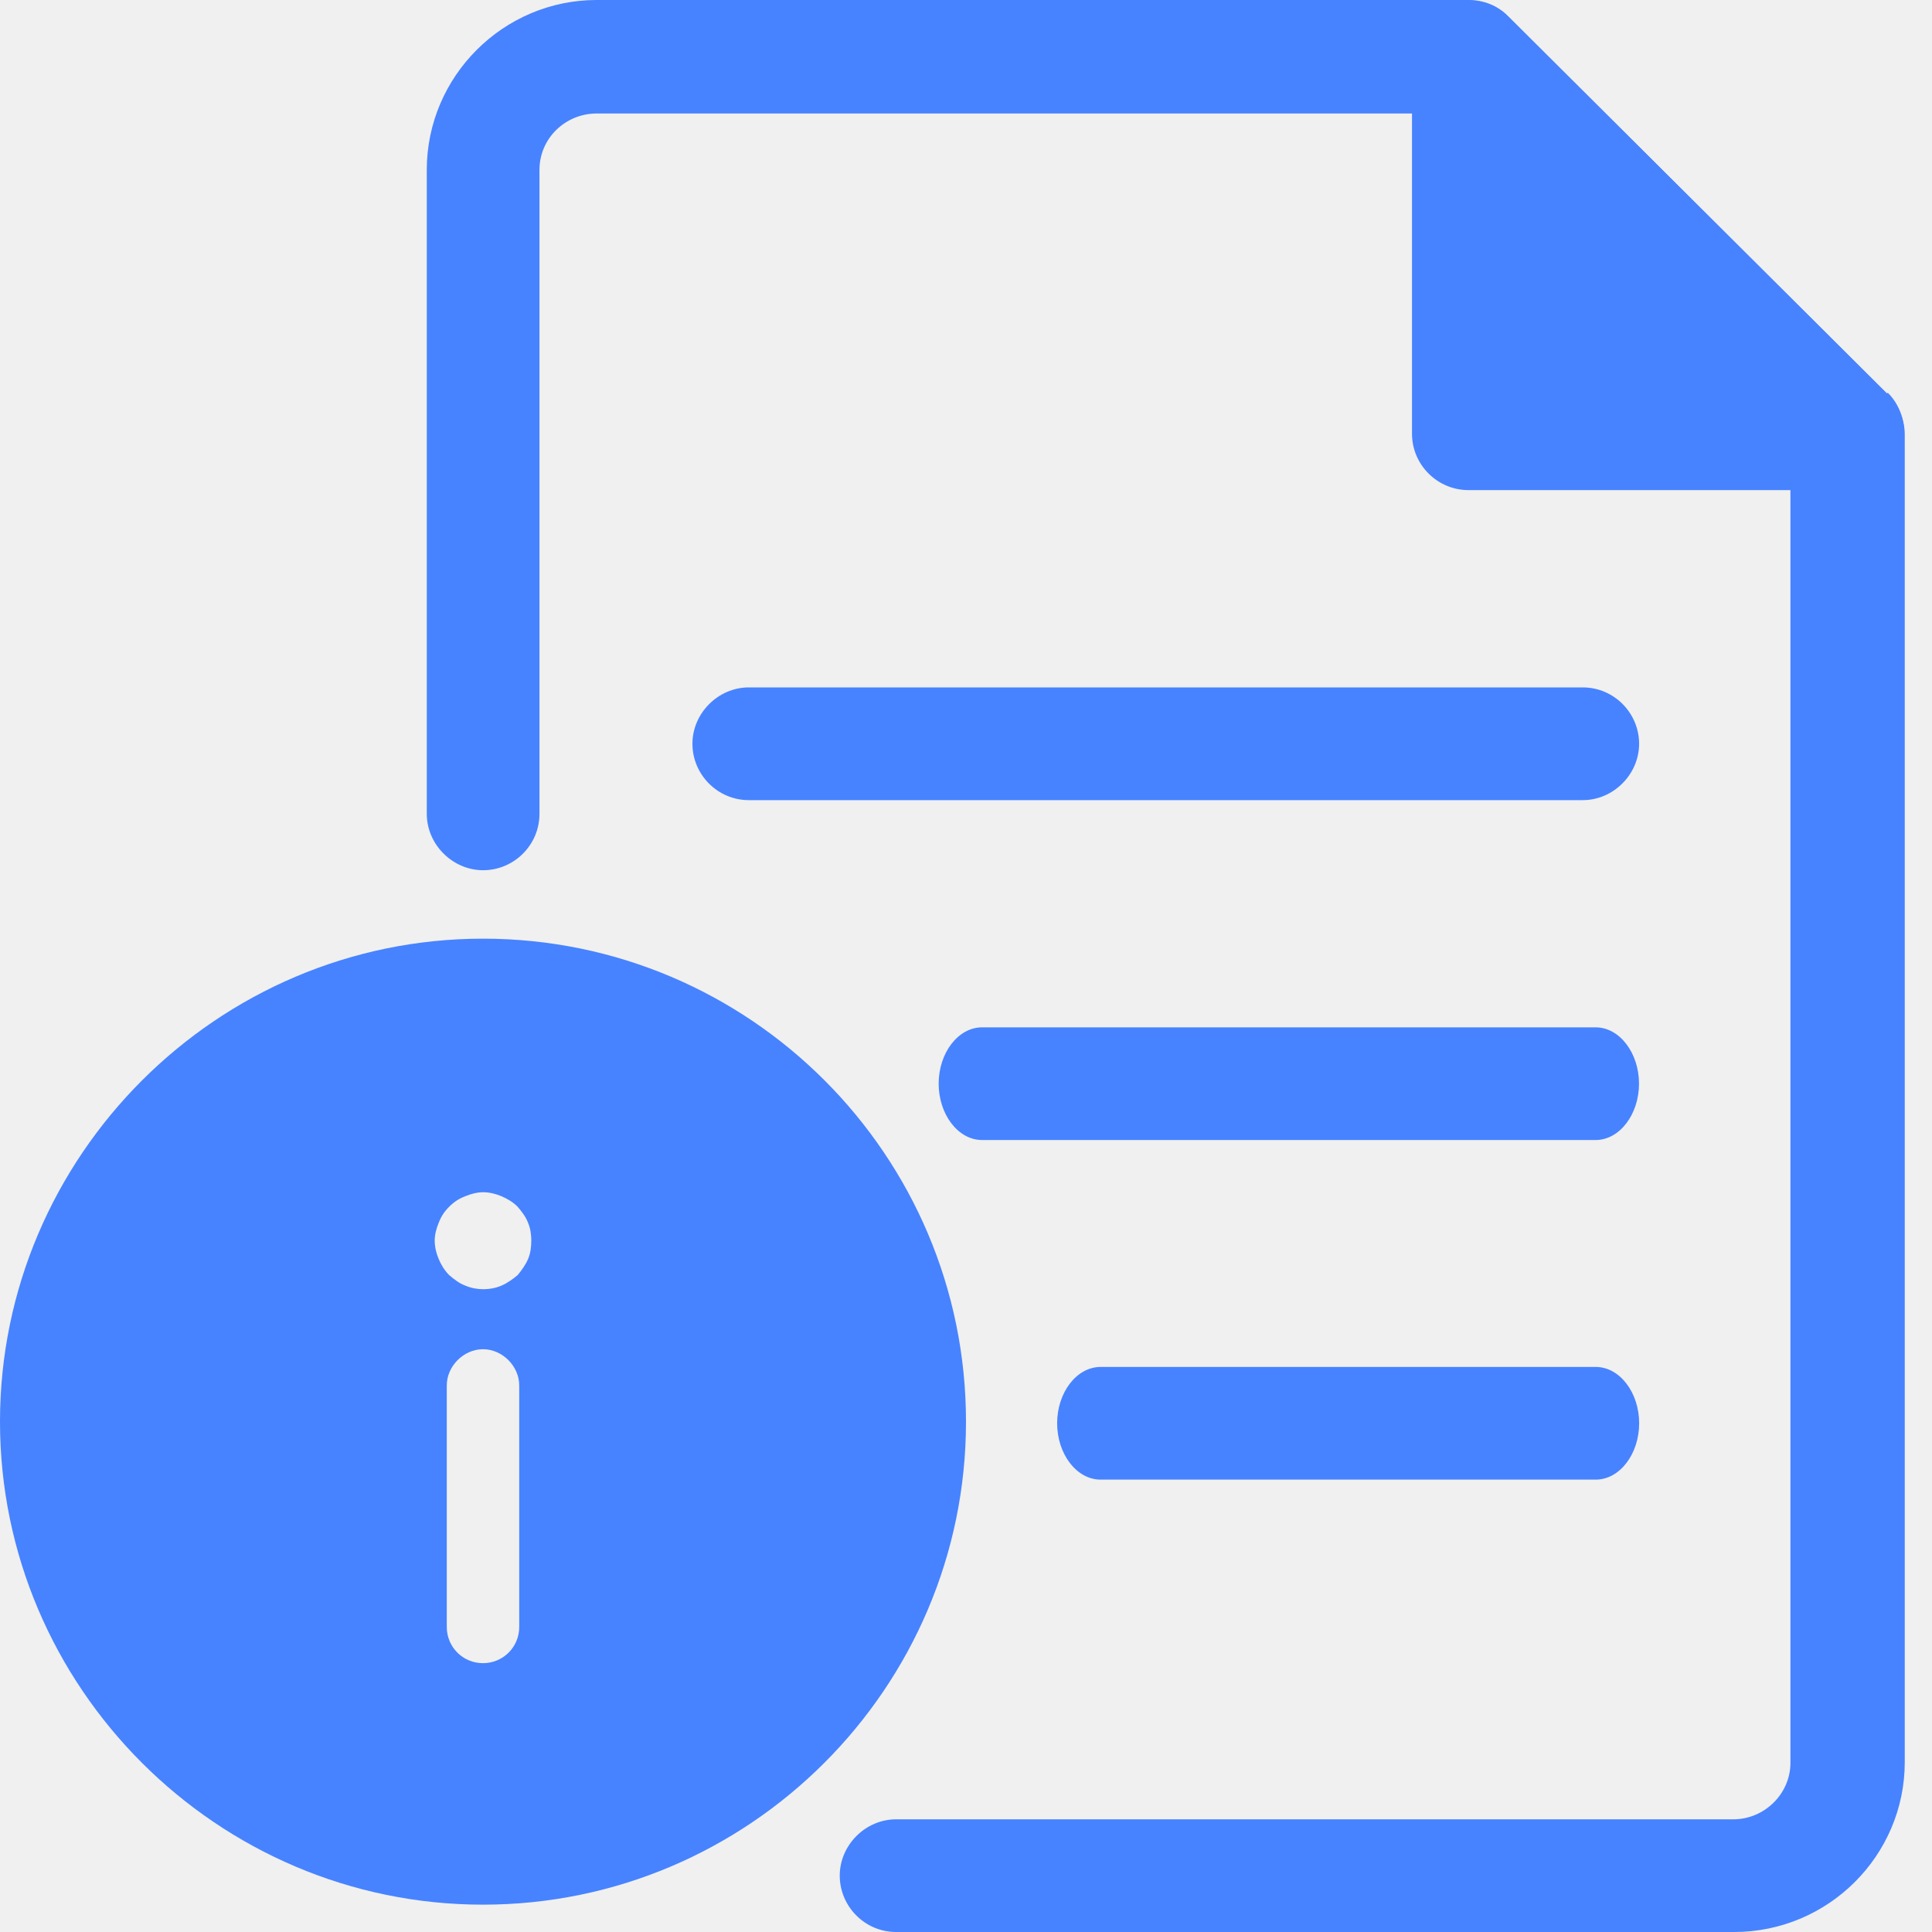
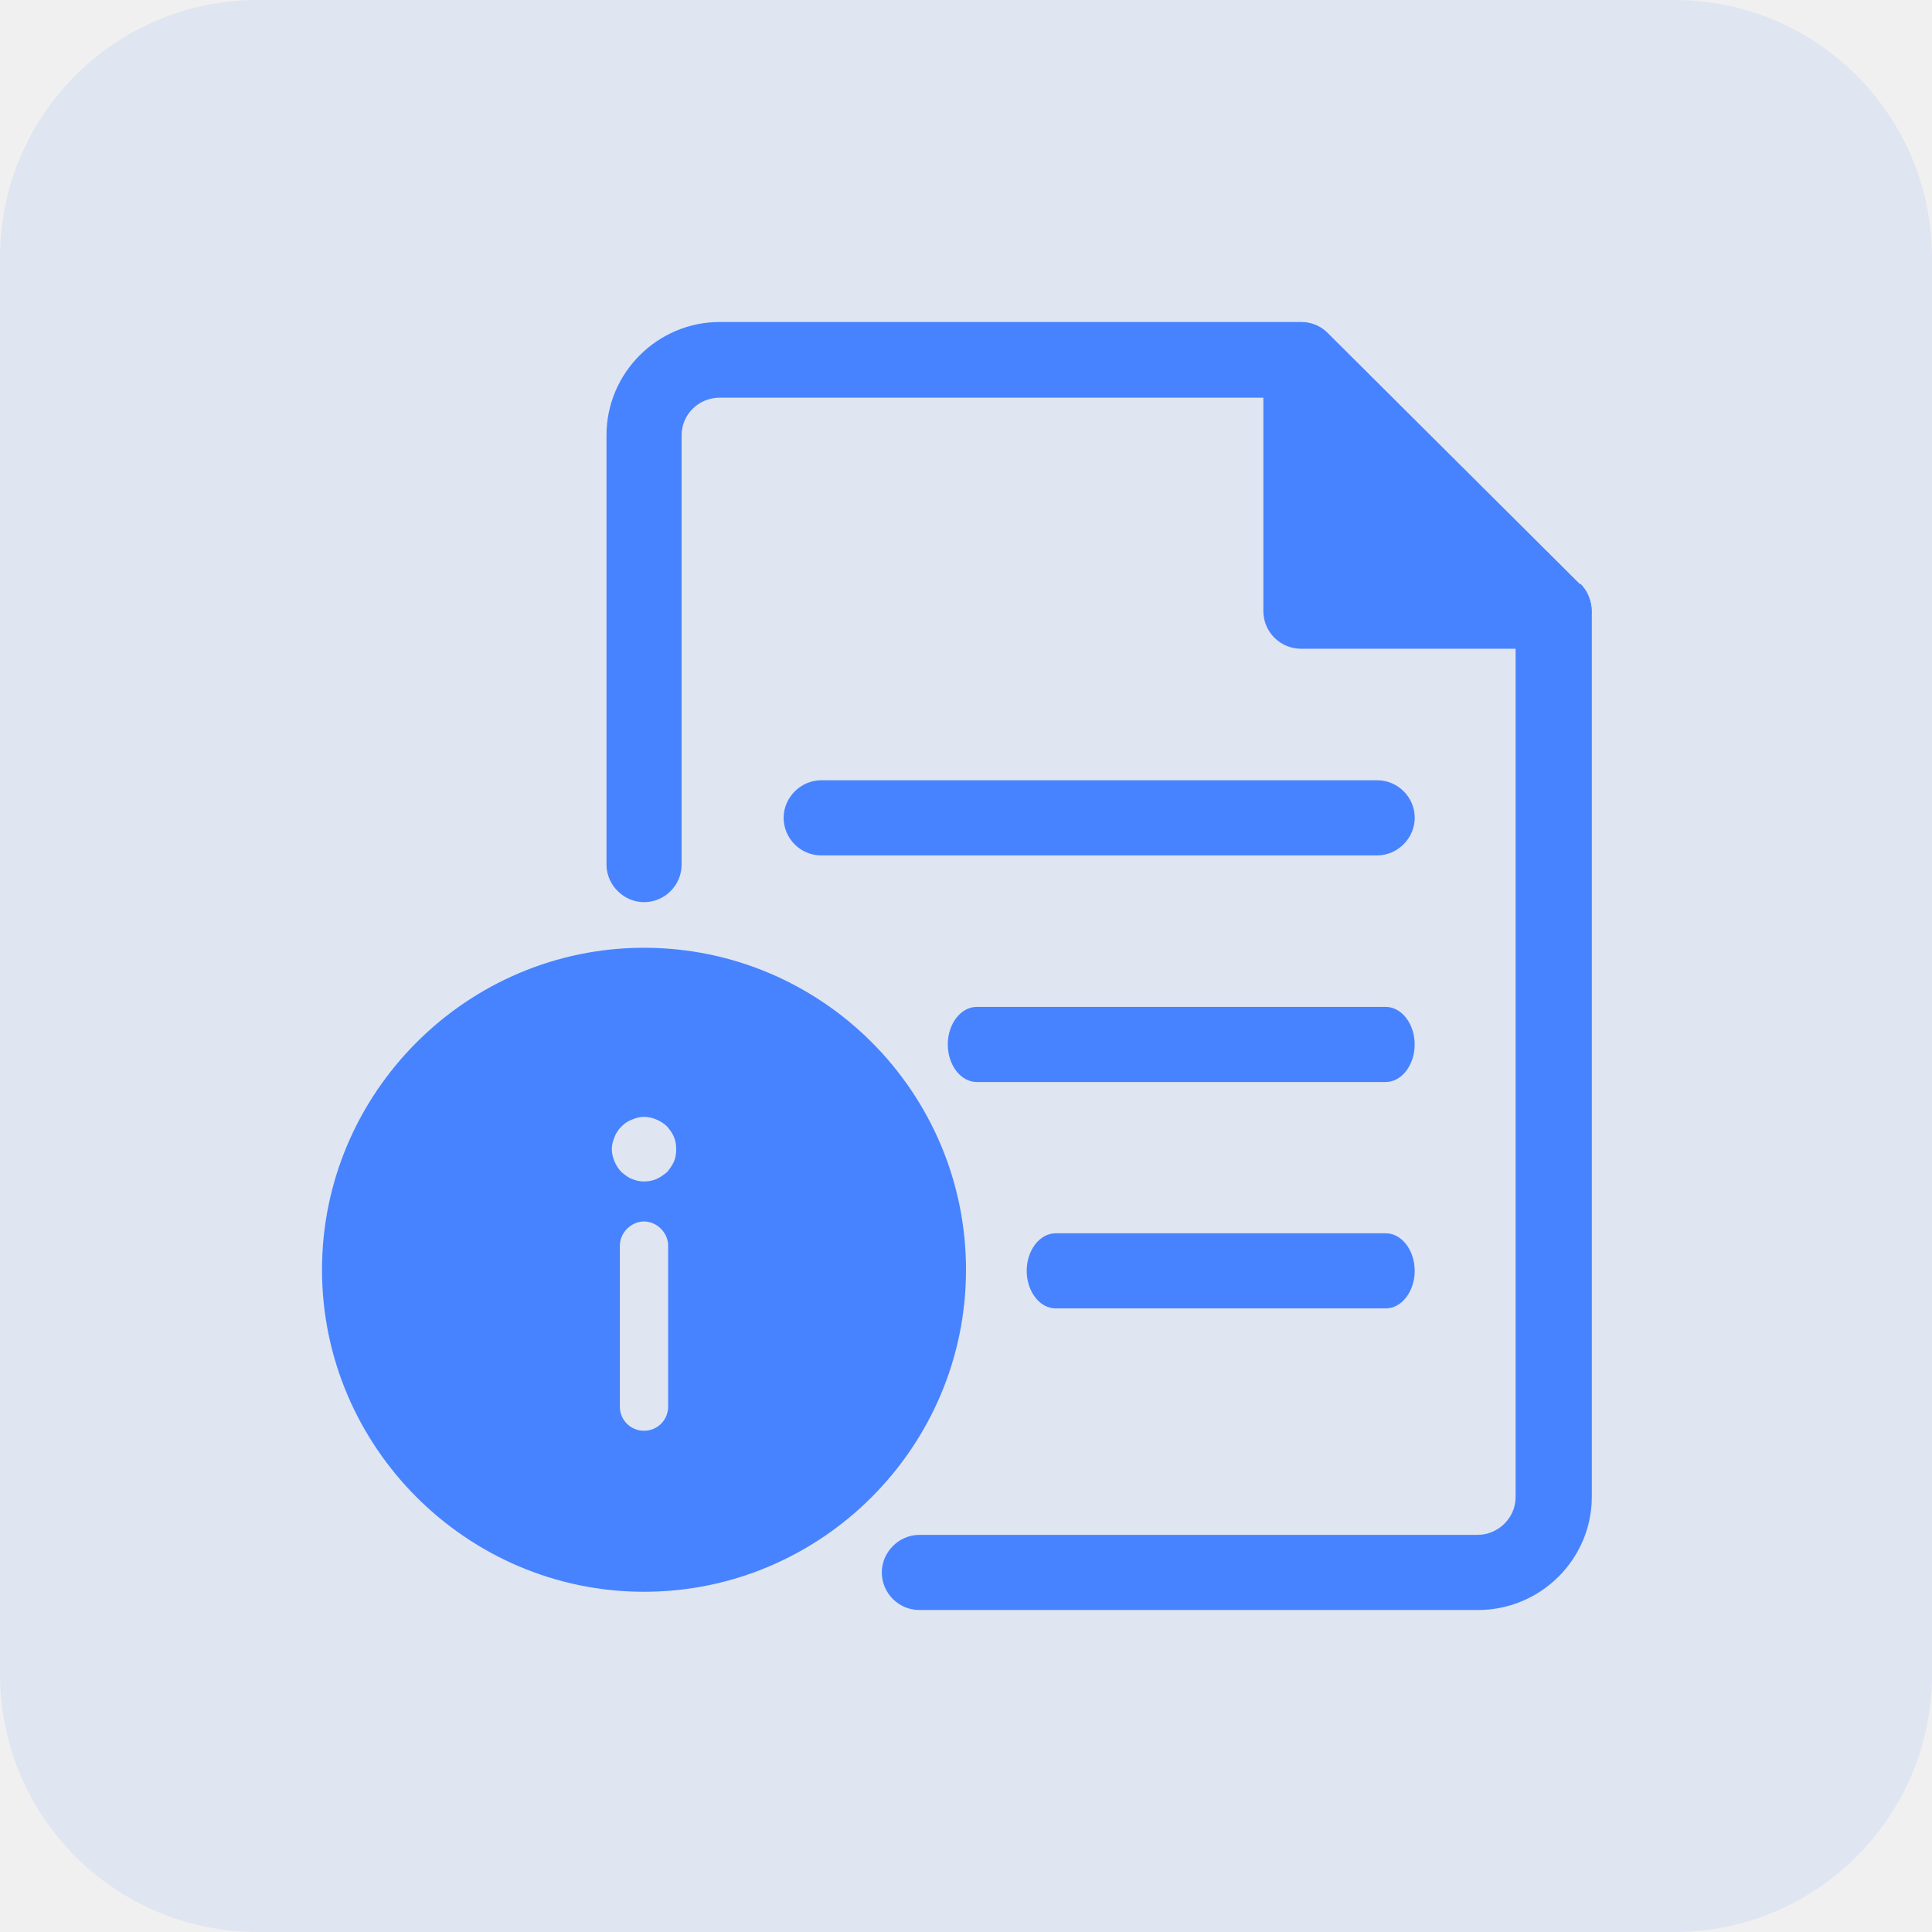
- <svg xmlns="http://www.w3.org/2000/svg" width="40" height="40" viewBox="0 0 40 40" fill="none">
-   <g clip-path="url(#clip0_4069_206246)">
-     <path d="M35.903 40H18.553C17.903 40 17.386 39.467 17.386 38.833C17.386 38.2 17.919 37.667 18.553 37.667H35.886C36.536 37.667 37.069 37.133 37.069 36.5V9.467L29.919 2.35H12.353C11.703 2.35 11.169 2.867 11.169 3.517V16.85C11.169 17.5 10.636 18.017 10.003 18.017C9.369 18.017 8.836 17.483 8.836 16.85V3.517C8.836 1.583 10.419 0 12.353 0H30.403C30.719 0 31.019 0.117 31.236 0.35L39.086 8.167C39.303 8.383 39.436 8.683 39.436 9V36.483C39.436 38.417 37.853 40 35.903 40Z" fill="#4783FF" />
-     <path d="M39.068 8.147L31.234 0.347C30.901 0.013 30.384 -0.087 29.951 0.097C29.518 0.28 29.234 0.713 29.234 1.18V8.98C29.234 9.63 29.768 10.147 30.401 10.147H38.251C38.734 10.147 39.151 9.863 39.334 9.413C39.518 8.98 39.418 8.463 39.084 8.13L39.068 8.147Z" fill="#4783FF" />
-     <path d="M33.034 23.603H20.334C19.834 23.603 19.434 23.07 19.434 22.436C19.434 21.803 19.834 21.27 20.334 21.27H33.034C33.534 21.27 33.934 21.803 33.934 22.436C33.934 23.07 33.534 23.603 33.034 23.603Z" fill="#4783FF" />
-     <path d="M32.753 16.566H15.503C14.853 16.566 14.336 16.032 14.336 15.399C14.336 14.766 14.869 14.232 15.503 14.232H32.769C33.419 14.232 33.936 14.766 33.936 15.399C33.936 16.032 33.403 16.566 32.769 16.566H32.753Z" fill="#4783FF" />
-     <path d="M33.037 30.634H22.787C22.287 30.634 21.887 30.101 21.887 29.467C21.887 28.834 22.287 28.301 22.787 28.301H33.037C33.537 28.301 33.937 28.834 33.937 29.467C33.937 30.101 33.537 30.634 33.037 30.634Z" fill="#4783FF" />
-     <path d="M10 19.434C4.5 19.434 0 23.934 0 29.434C0 34.934 4.5 39.434 10 39.434C15.5 39.434 20 34.95 20 29.434C20 23.917 15.517 19.434 10 19.434ZM10.75 33.684C10.75 34.1 10.417 34.434 10 34.434C9.583 34.434 9.25 34.1 9.25 33.684V28.684C9.25 28.284 9.6 27.934 10 27.934C10.4 27.934 10.75 28.284 10.75 28.684V33.684ZM10.933 26.067C10.883 26.184 10.8 26.3 10.717 26.4C10.617 26.484 10.5 26.567 10.383 26.617C10.15 26.717 9.867 26.717 9.633 26.617C9.5 26.567 9.4 26.484 9.3 26.4C9.2 26.3 9.133 26.184 9.083 26.067C9.033 25.95 9 25.817 9 25.684C9 25.567 9.033 25.434 9.083 25.317C9.133 25.184 9.2 25.084 9.3 24.984C9.4 24.884 9.5 24.817 9.633 24.767C9.75 24.717 9.883 24.684 10 24.684C10.133 24.684 10.267 24.717 10.383 24.767C10.5 24.817 10.617 24.884 10.717 24.984C10.8 25.084 10.883 25.184 10.933 25.317C10.983 25.434 11 25.567 11 25.684C11 25.817 10.983 25.95 10.933 26.067Z" fill="#4783FF" />
+ <svg xmlns="http://www.w3.org/2000/svg" width="60" height="60" viewBox="0 0 60 60" fill="none">
+   <rect opacity="0.1" width="60" height="60" rx="8" fill="#4783FF" />
+   <g clip-path="url(#clip0_1_124)">
+     <path d="M45.901 50H28.551C27.901 50 27.385 49.467 27.385 48.833C27.385 48.2 27.918 47.667 28.551 47.667H45.885C46.535 47.667 47.068 47.133 47.068 46.5V19.467L39.918 12.35H22.351C21.701 12.35 21.168 12.867 21.168 13.517V26.85C21.168 27.5 20.635 28.017 20.001 28.017C19.368 28.017 18.835 27.483 18.835 26.85V13.517C18.835 11.583 20.418 10 22.351 10H40.401C40.718 10 41.018 10.117 41.235 10.35L49.085 18.167C49.301 18.383 49.435 18.683 49.435 19V46.483C49.435 48.417 47.851 50 45.901 50Z" fill="#4783FF" />
+     <path d="M49.068 18.147L41.235 10.347C40.902 10.014 40.385 9.914 39.952 10.097C39.518 10.281 39.235 10.714 39.235 11.181V18.981C39.235 19.631 39.768 20.147 40.402 20.147H48.252C48.735 20.147 49.152 19.864 49.335 19.414C49.518 18.981 49.418 18.464 49.085 18.131L49.068 18.147Z" fill="#4783FF" />
+     <path d="M43.034 33.603H30.334C29.834 33.603 29.434 33.069 29.434 32.436C29.434 31.803 29.834 31.27 30.334 31.27H43.034C43.534 31.27 43.934 31.803 43.934 32.436C43.934 33.069 43.534 33.603 43.034 33.603Z" fill="#4783FF" />
+     <path d="M42.753 26.565H25.503C24.853 26.565 24.336 26.032 24.336 25.398C24.336 24.765 24.869 24.232 25.503 24.232H42.769C43.419 24.232 43.936 24.765 43.936 25.398C43.936 26.032 43.403 26.565 42.769 26.565H42.753Z" fill="#4783FF" />
+     <path d="M43.035 40.634H32.785C32.285 40.634 31.885 40.101 31.885 39.467C31.885 38.834 32.285 38.301 32.785 38.301H43.035C43.535 38.301 43.935 38.834 43.935 39.467C43.935 40.101 43.535 40.634 43.035 40.634Z" fill="#4783FF" />
+     <path d="M20 29.434C14.5 29.434 10 33.934 10 39.434C10 44.934 14.5 49.434 20 49.434C25.5 49.434 30 44.95 30 39.434C30 33.917 25.517 29.434 20 29.434ZM20.75 43.684C20.75 44.1 20.417 44.434 20 44.434C19.583 44.434 19.25 44.1 19.25 43.684V38.684C19.25 38.284 19.6 37.934 20 37.934C20.4 37.934 20.75 38.284 20.75 38.684V43.684ZM20.933 36.067C20.883 36.184 20.8 36.3 20.717 36.4C20.617 36.484 20.5 36.567 20.383 36.617C20.15 36.717 19.867 36.717 19.633 36.617C19.5 36.567 19.4 36.484 19.3 36.4C19.2 36.3 19.133 36.184 19.083 36.067C19.033 35.95 19 35.817 19 35.684C19 35.567 19.033 35.434 19.083 35.317C19.133 35.184 19.2 35.084 19.3 34.984C19.4 34.884 19.5 34.817 19.633 34.767C19.75 34.717 19.883 34.684 20 34.684C20.133 34.684 20.267 34.717 20.383 34.767C20.5 34.817 20.617 34.884 20.717 34.984C20.8 35.084 20.883 35.184 20.933 35.317C20.983 35.434 21 35.567 21 35.684C21 35.817 20.983 35.95 20.933 36.067Z" fill="#4783FF" />
  </g>
  <defs>
-     <clipPath id="clip0_4069_206246">
-       <rect width="40" height="40" fill="white" />
+     <clipPath id="clip0_1_124">
+       <rect width="40" height="40" fill="white" transform="translate(10 10)" />
    </clipPath>
  </defs>
</svg>
